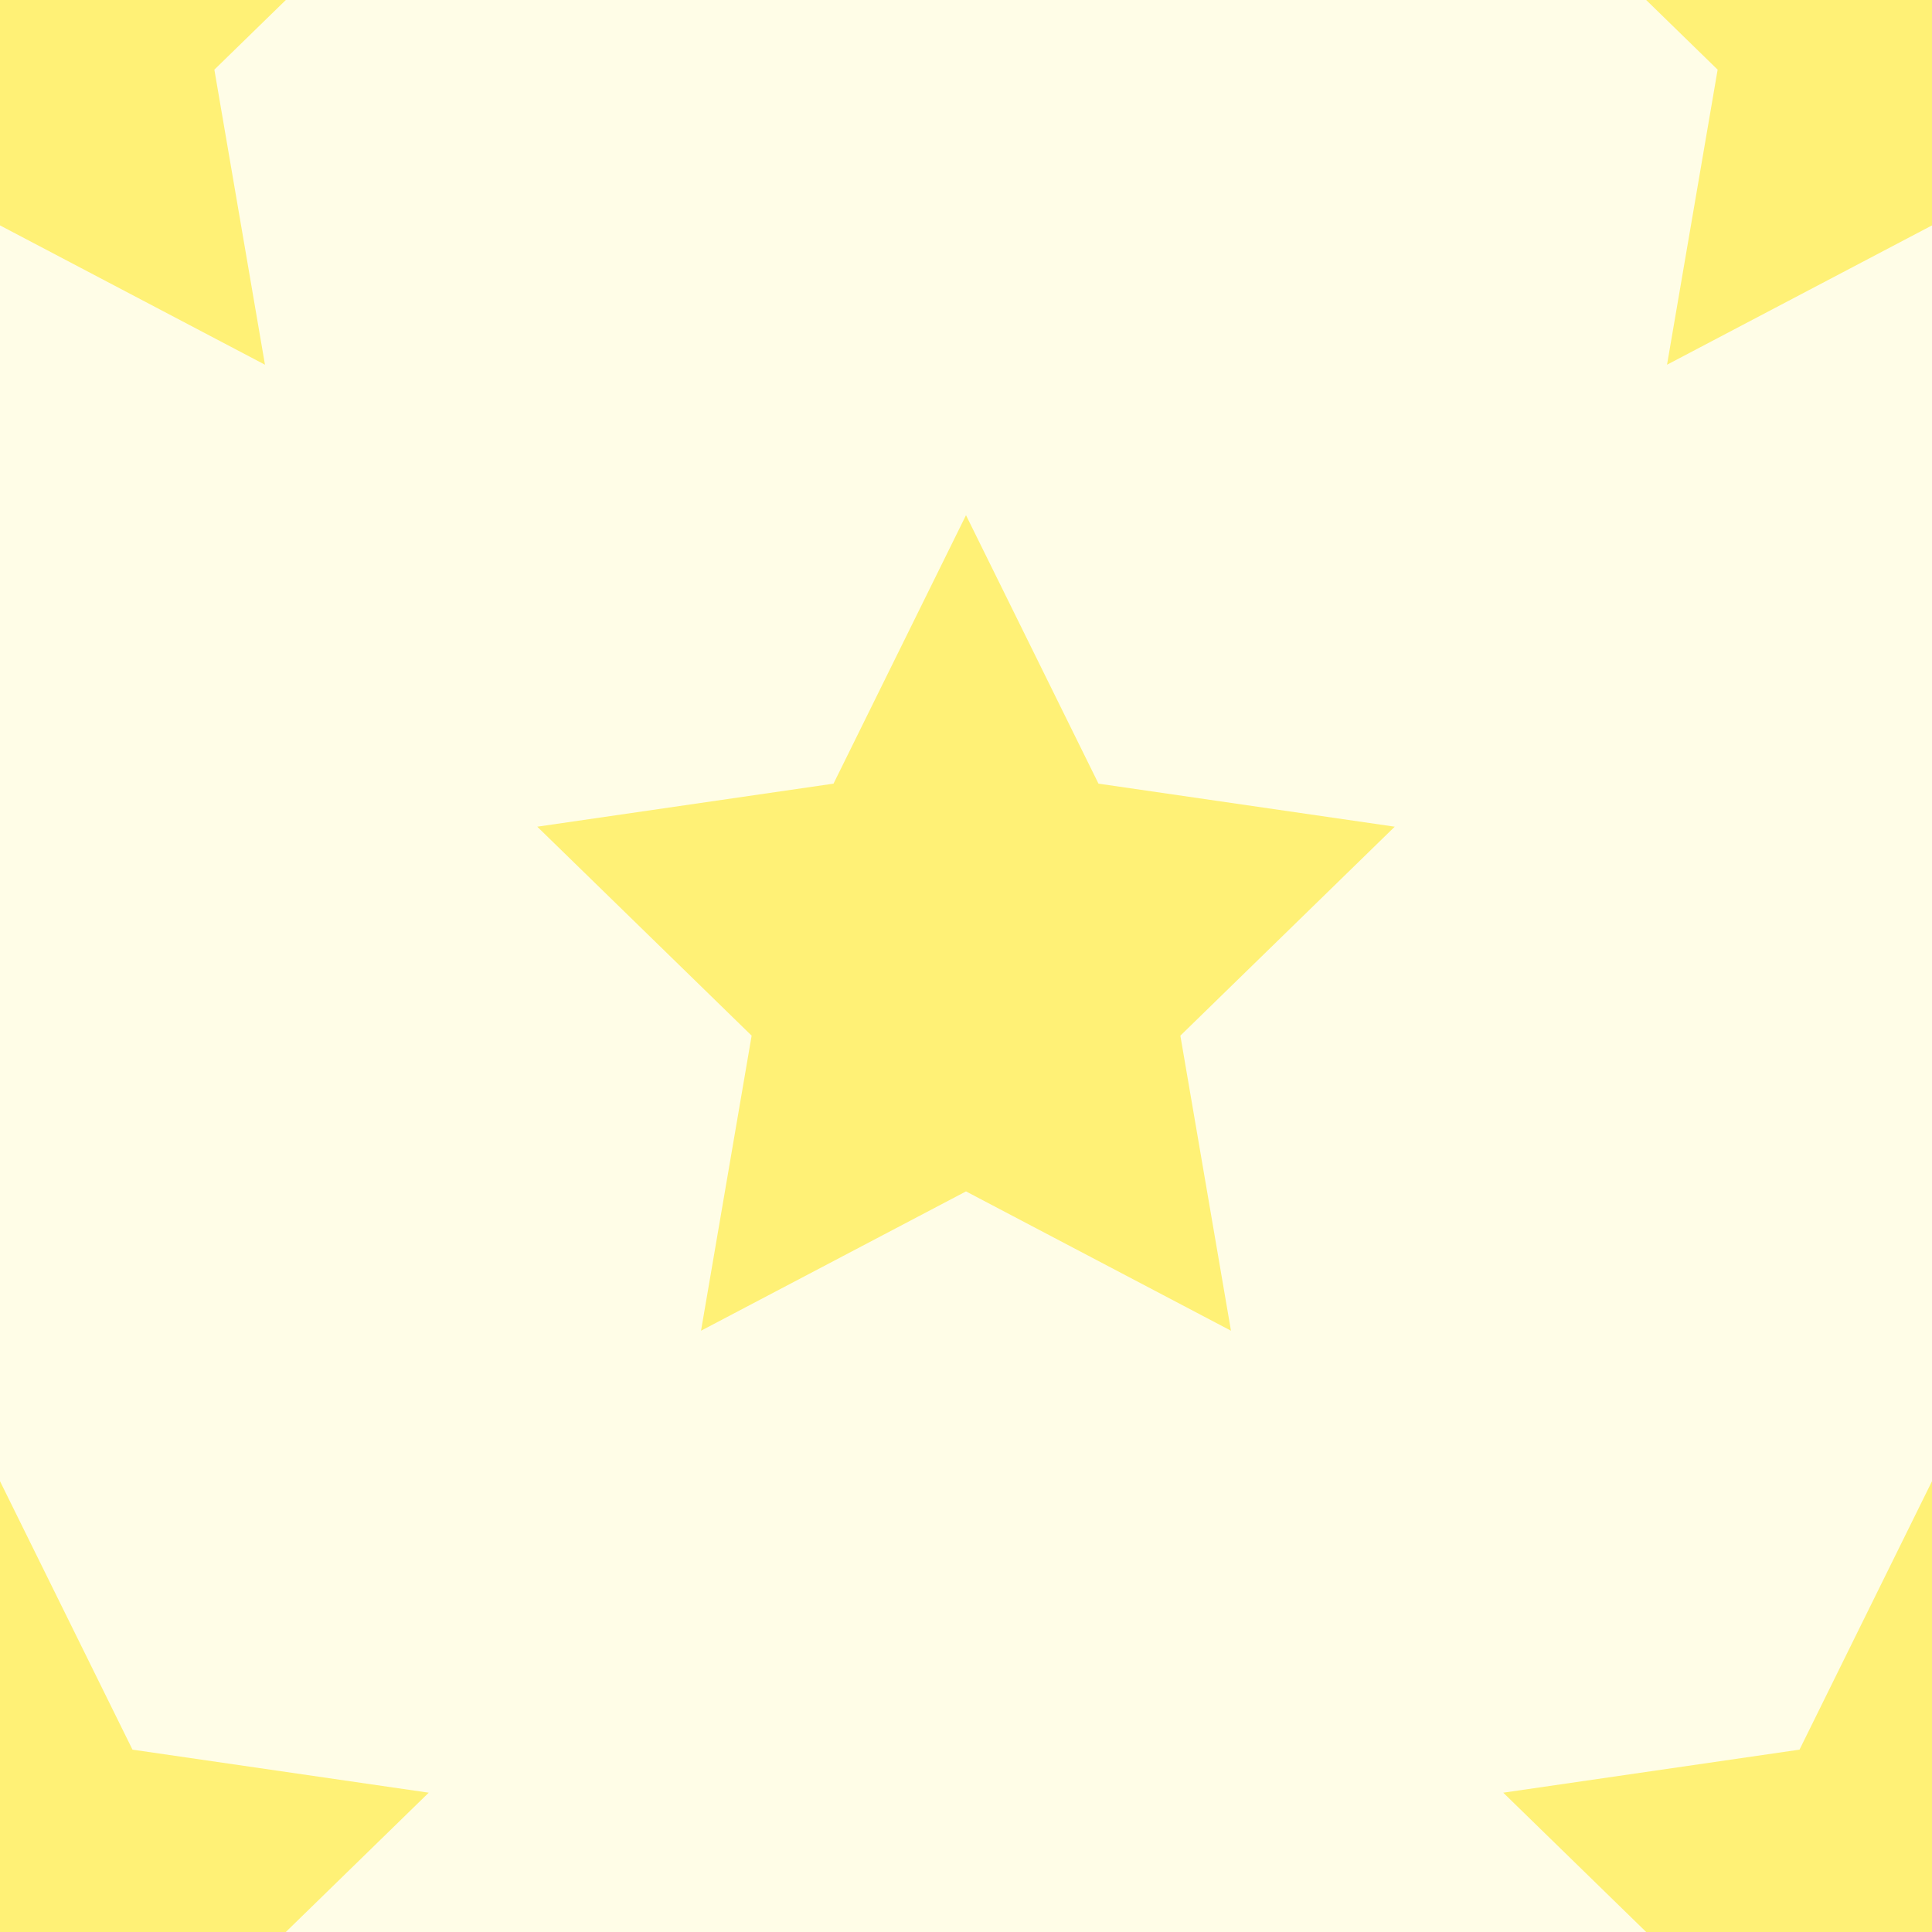
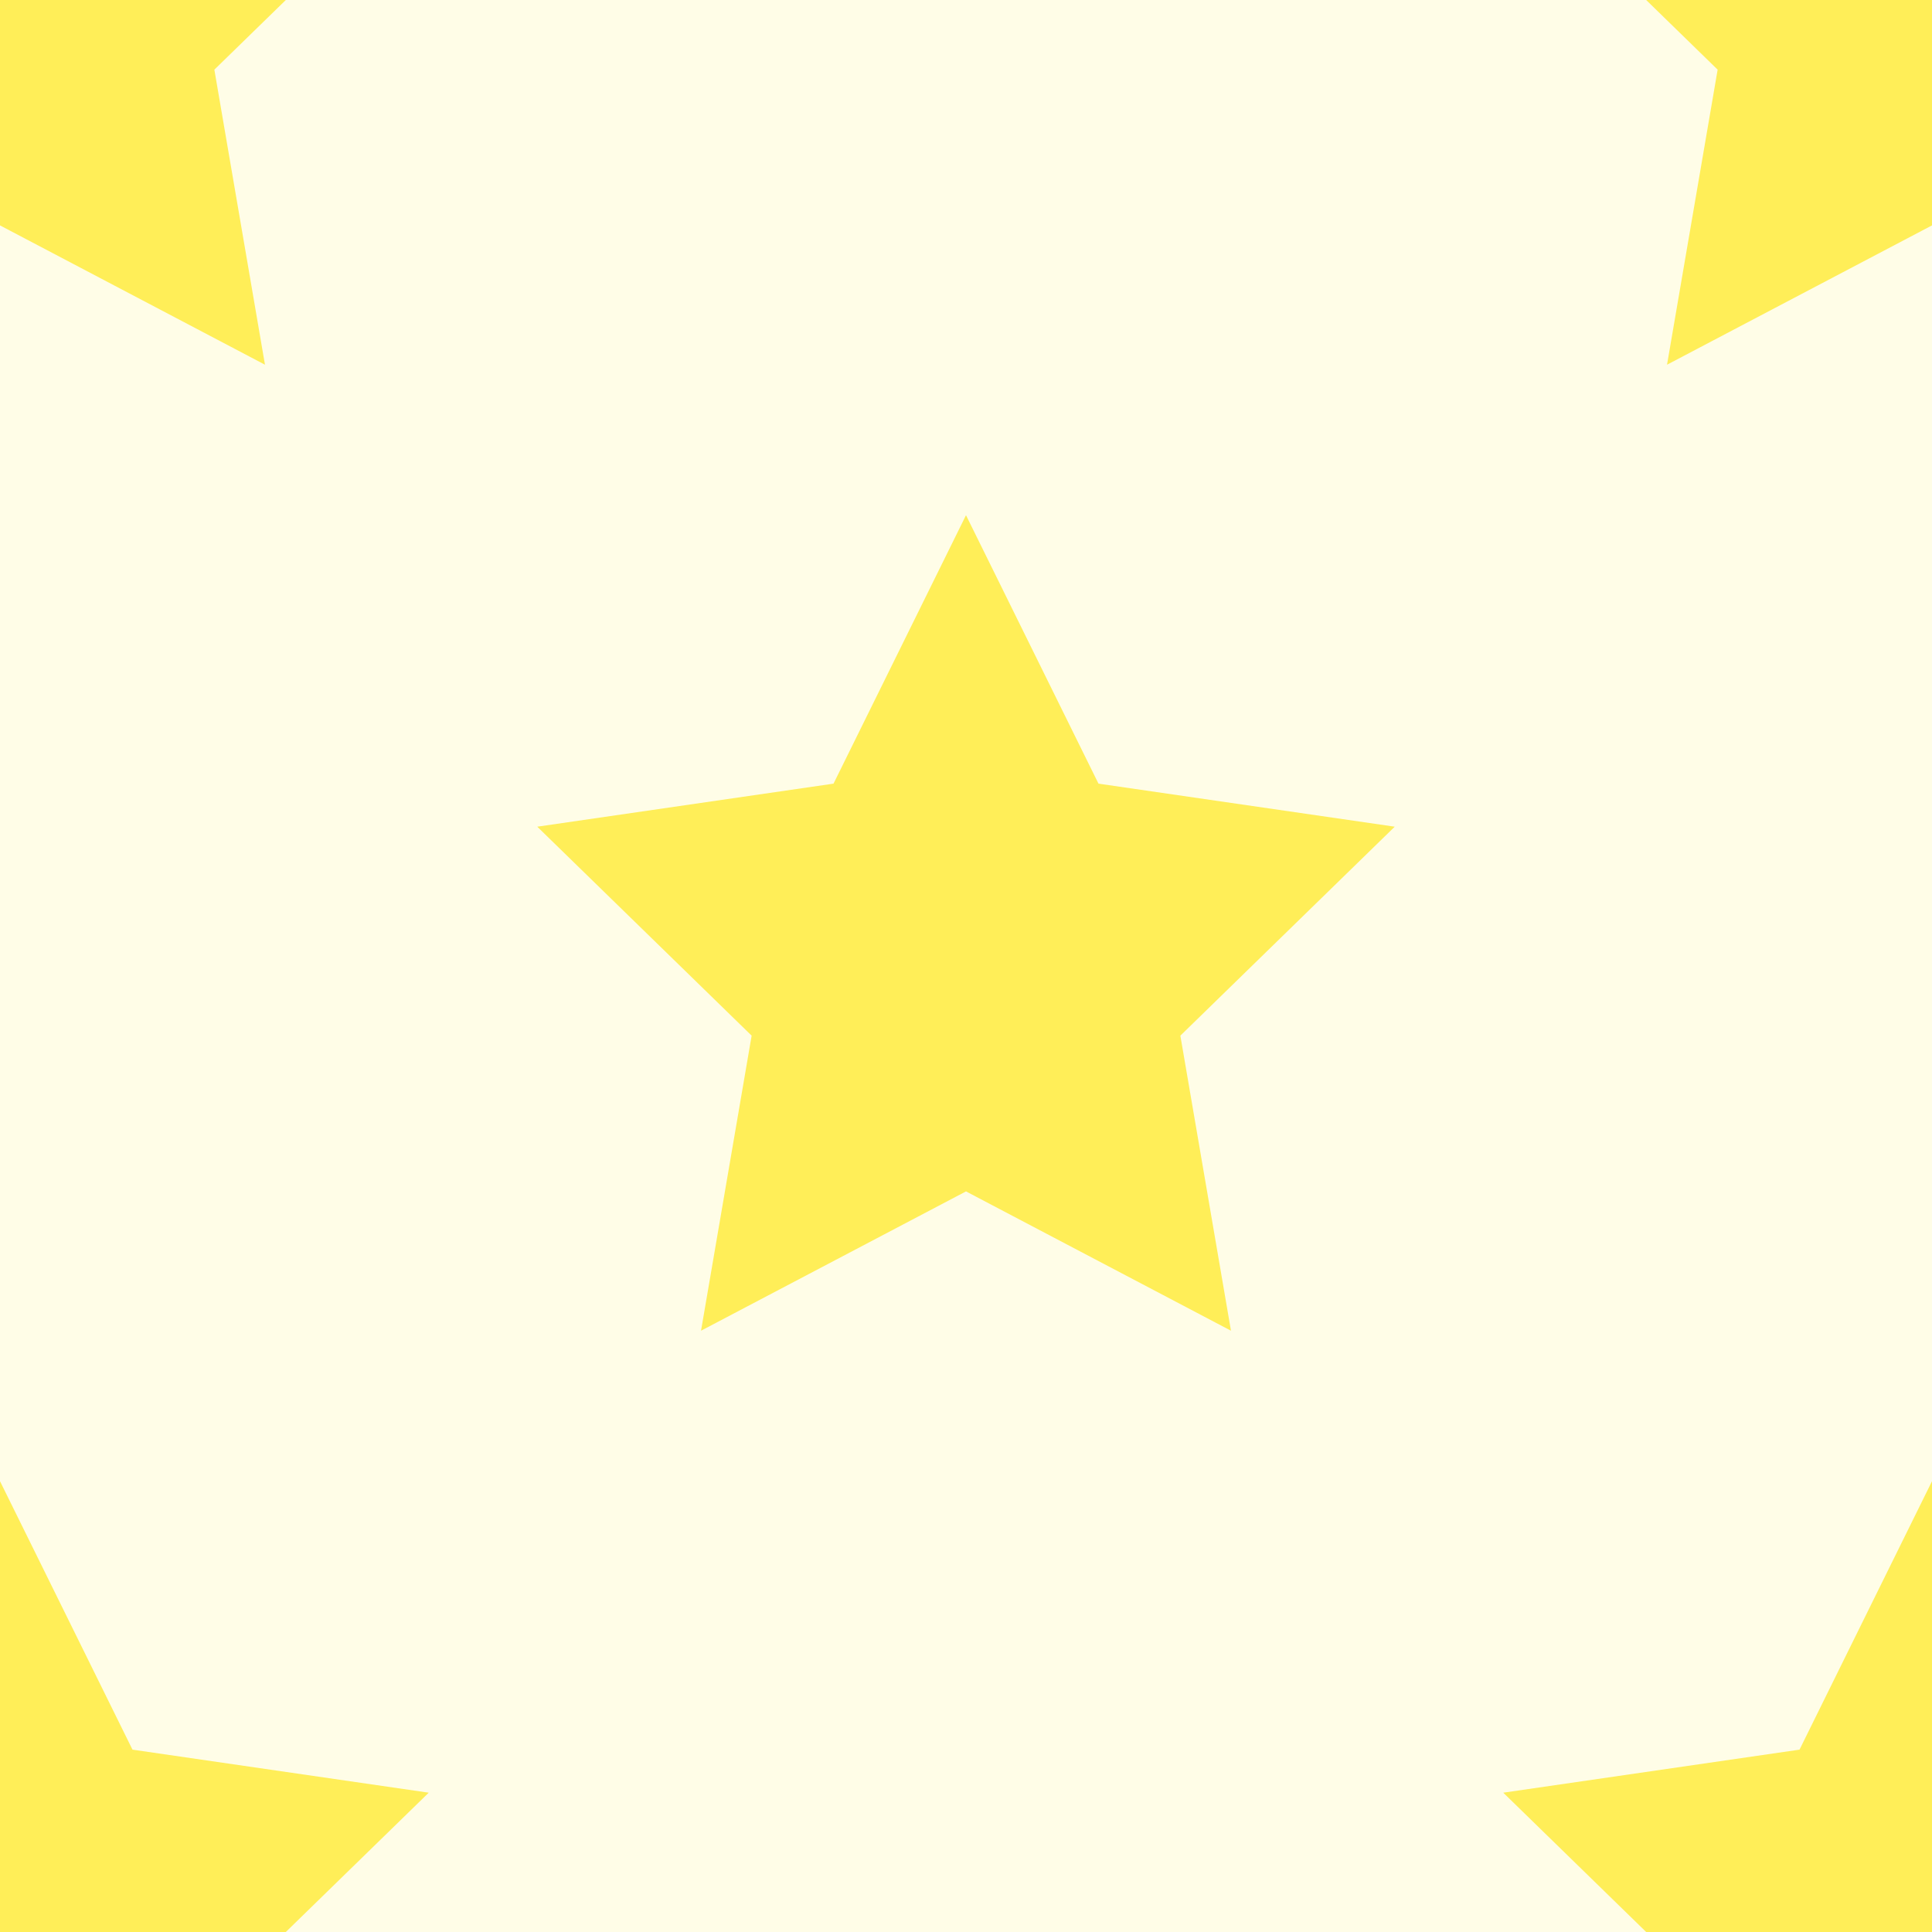
<svg xmlns="http://www.w3.org/2000/svg" width="150px" height="150px" viewBox="0 0 150 150" version="1.1">
  <defs />
  <g id="star" stroke="none" stroke-width="1" fill="none" fill-rule="evenodd">
    <rect fill="#FFFDE7" x="0" y="0" width="150" height="150" />
-     <polygon id="Star" fill="#FFF176" fill-rule="nonzero" points="75 92.5 54.428 103.316 58.357 80.408 41.713 64.184 64.714 60.842 75 40 85.286 60.842 108.287 64.184 91.643 80.408 95.572 103.316" />
-     <polygon id="Star" fill="#FFF176" fill-rule="nonzero" points="150 167.5 129.428 178.316 133.357 155.408 116.713 139.184 139.714 135.842 150 115 160.286 135.842 183.287 139.184 166.643 155.408 170.572 178.316" />
-     <polygon id="Star" fill="#FFF176" fill-rule="nonzero" points="0 167.5 -20.572 178.316 -16.643 155.408 -33.287 139.184 -10.286 135.842 -7.10542736e-15 115 10.286 135.842 33.287 139.184 16.643 155.408 20.572 178.316" />
-     <polygon id="Star" fill="#FFF176" fill-rule="nonzero" points="0 17.5 -20.572 28.316 -16.643 5.408 -33.287 -10.816 -10.286 -14.158 -7.10542736e-15 -35 10.286 -14.158 33.287 -10.816 16.643 5.408 20.572 28.316" />
-     <polygon id="Star" fill="#FFF176" fill-rule="nonzero" points="150 17.5 129.428 28.316 133.357 5.408 116.713 -10.816 139.714 -14.158 150 -35 160.286 -14.158 183.287 -10.816 166.643 5.408 170.572 28.316" />
+     <polygon id="Star" fill="#FFEE58" fill-rule="nonzero" points="75 92.5 54.428 103.316 58.357 80.408 41.713 64.184 64.714 60.842 75 40 85.286 60.842 108.287 64.184 91.643 80.408 95.572 103.316" />
+     <polygon id="Star" fill="#FFEE58" fill-rule="nonzero" points="150 167.5 129.428 178.316 133.357 155.408 116.713 139.184 139.714 135.842 150 115 160.286 135.842 183.287 139.184 166.643 155.408 170.572 178.316" />
+     <polygon id="Star" fill="#FFEE58" fill-rule="nonzero" points="0 167.5 -20.572 178.316 -16.643 155.408 -33.287 139.184 -10.286 135.842 -7.10542736e-15 115 10.286 135.842 33.287 139.184 16.643 155.408 20.572 178.316" />
+     <polygon id="Star" fill="#FFEE58" fill-rule="nonzero" points="0 17.5 -20.572 28.316 -16.643 5.408 -33.287 -10.816 -10.286 -14.158 -7.10542736e-15 -35 10.286 -14.158 33.287 -10.816 16.643 5.408 20.572 28.316" />
+     <polygon id="Star" fill="#FFEE58" fill-rule="nonzero" points="150 17.5 129.428 28.316 133.357 5.408 116.713 -10.816 139.714 -14.158 150 -35 160.286 -14.158 183.287 -10.816 166.643 5.408 170.572 28.316" />
  </g>
</svg>
